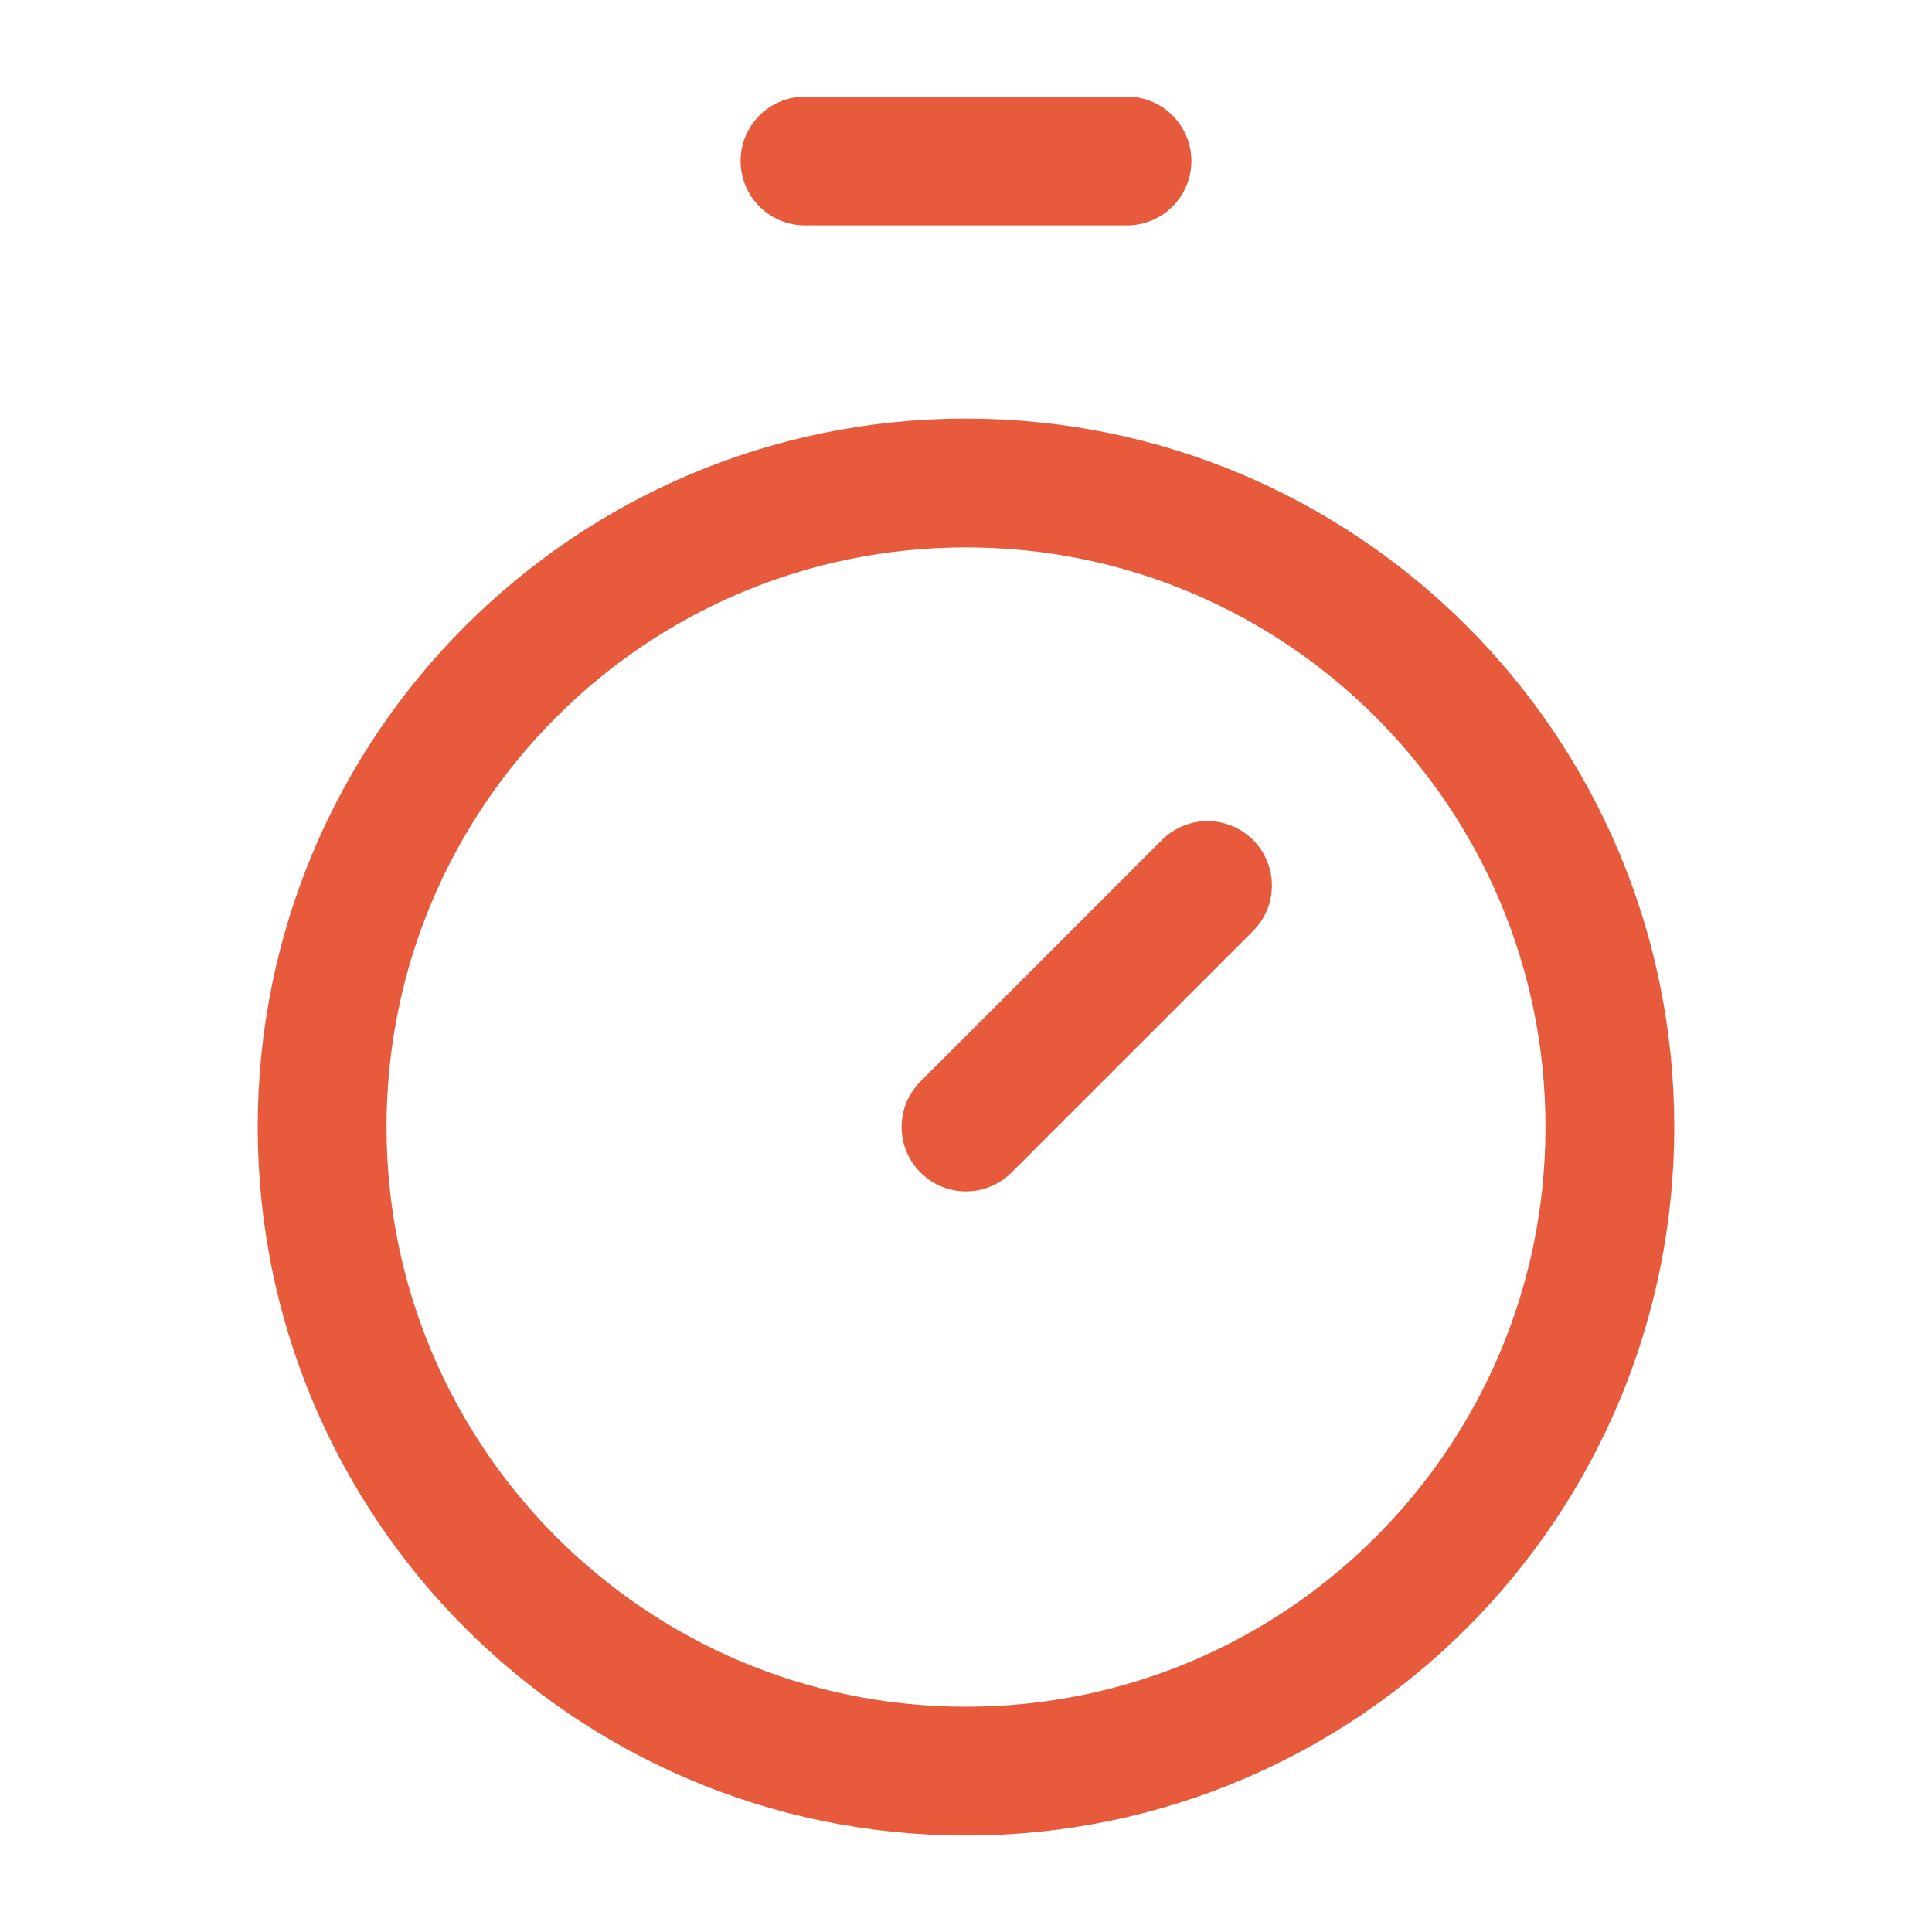
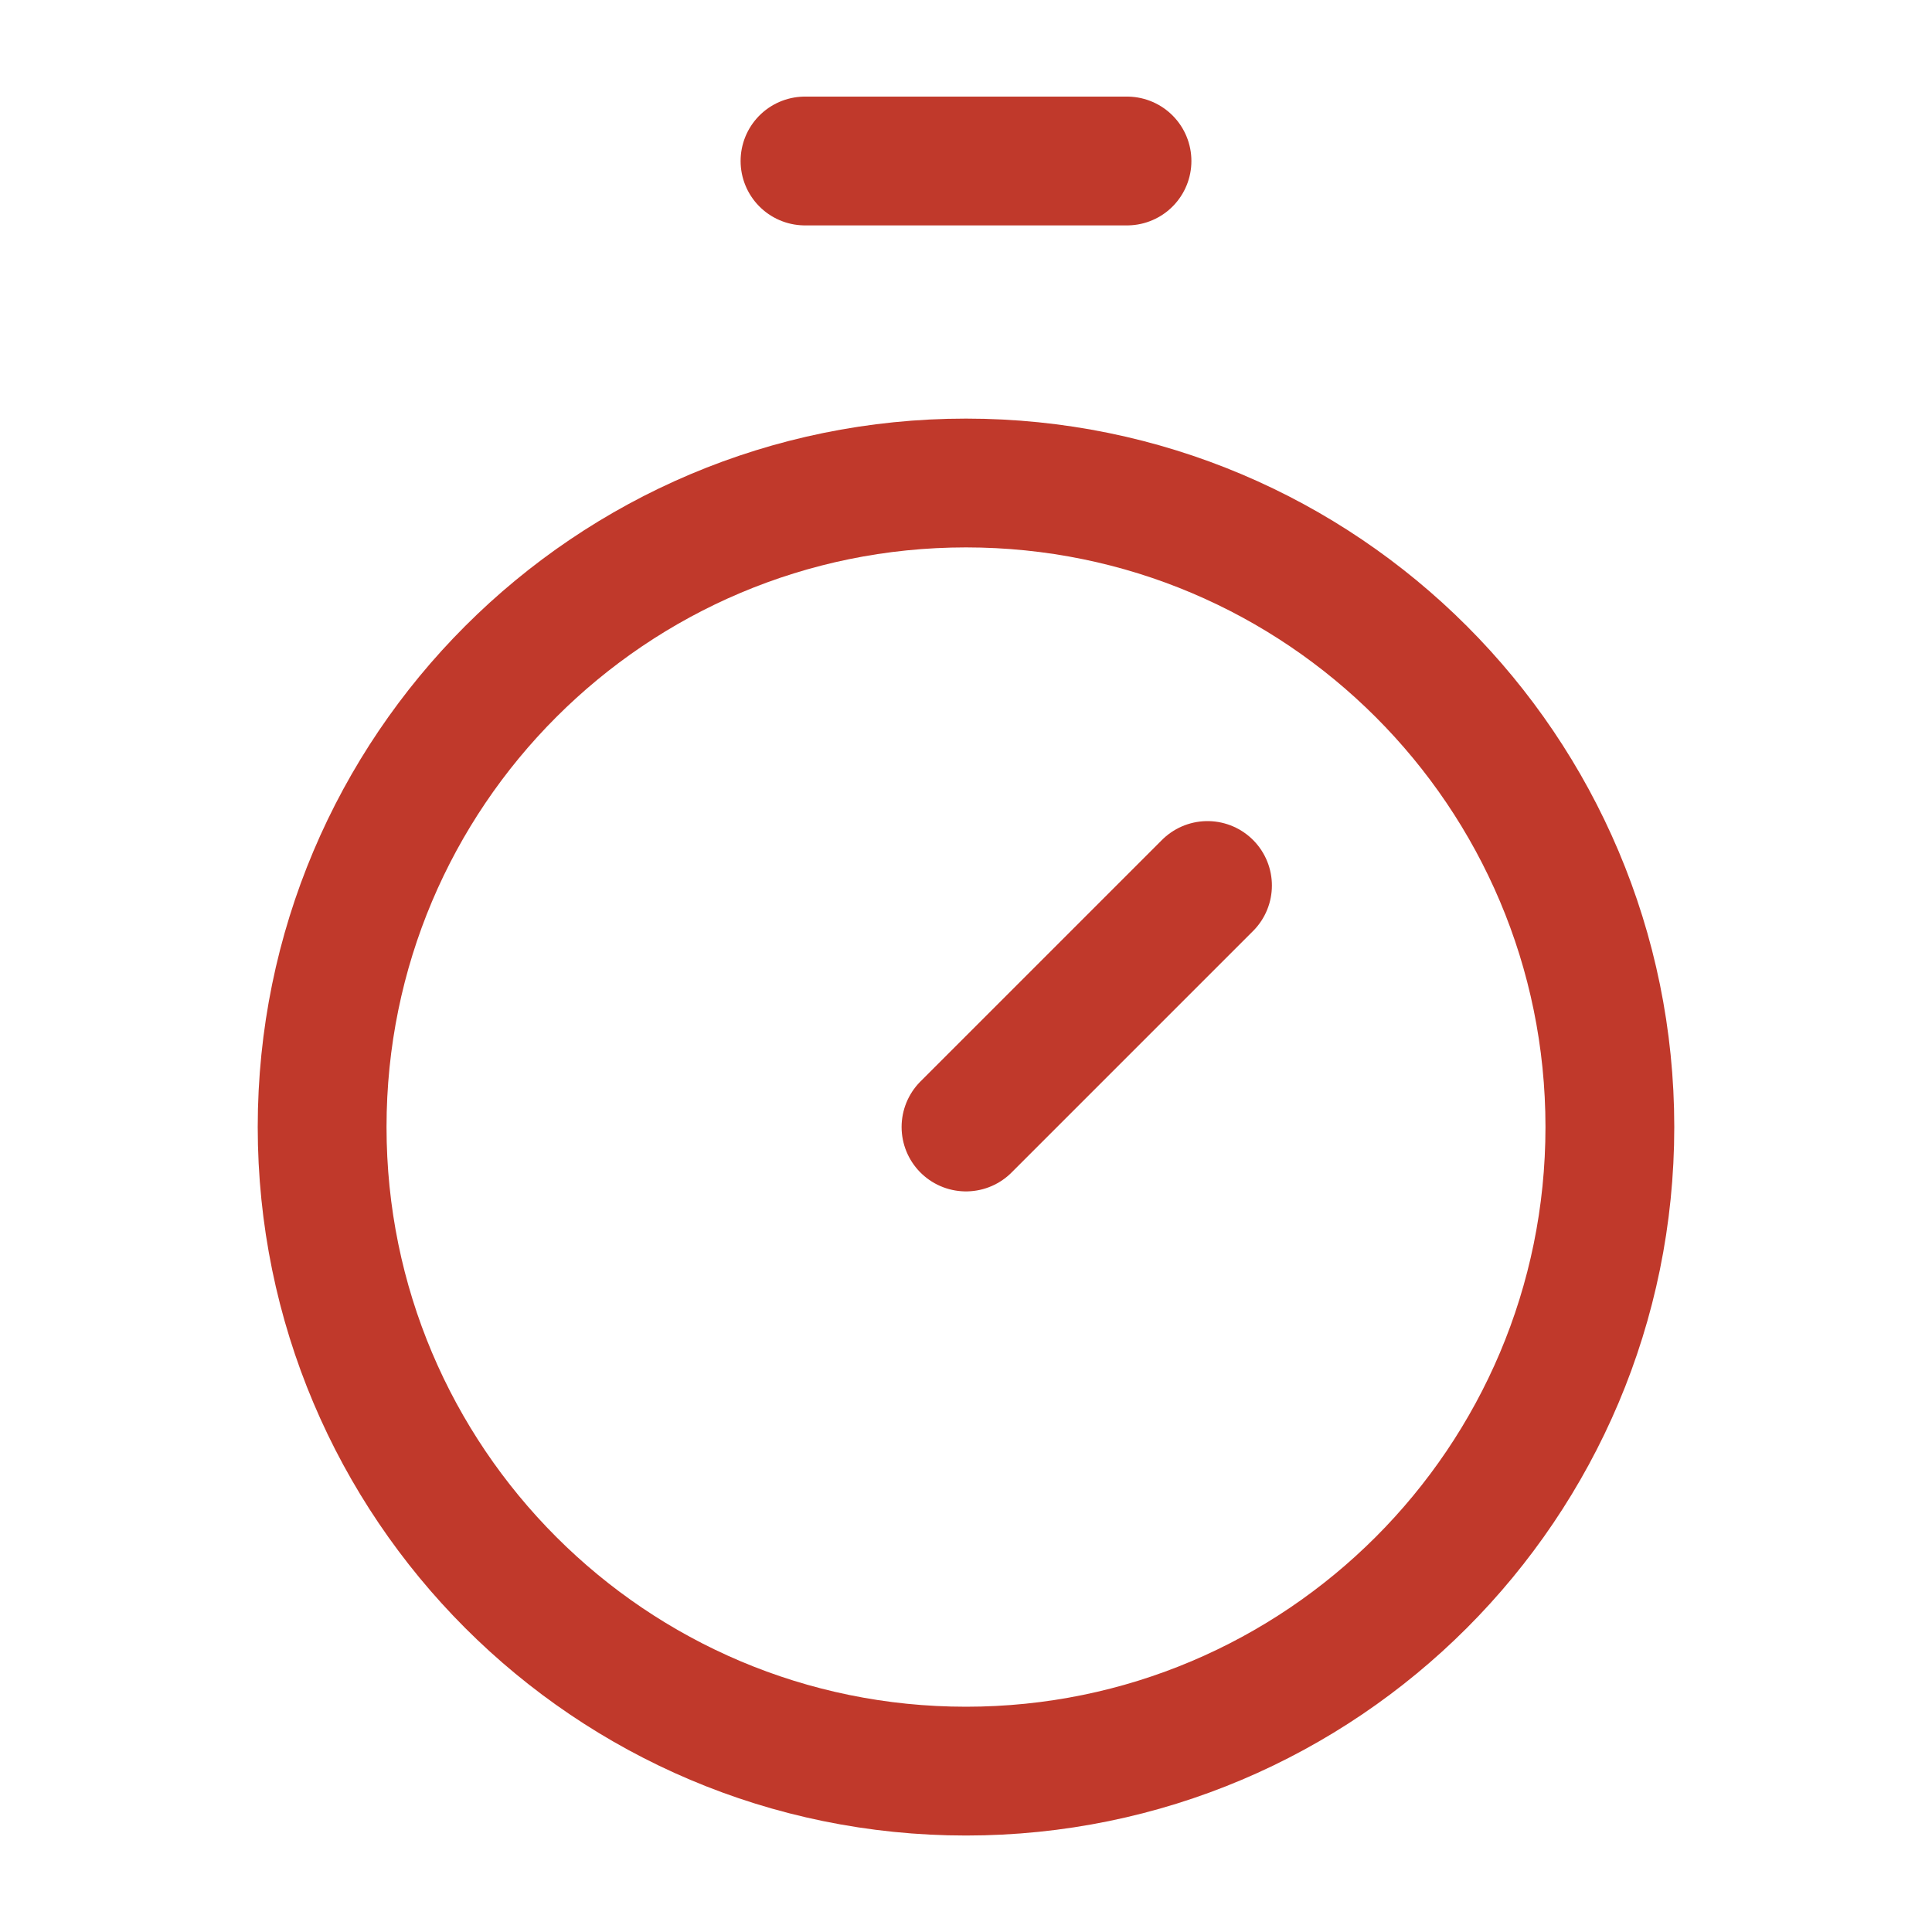
<svg xmlns="http://www.w3.org/2000/svg" preserveAspectRatio="none" overflow="visible" style="display: block;" width="15" height="15" viewBox="0 0 15 15" fill="none">
  <g id="timer">
-     <path id="Vector" d="M6.25 1.25H8.75M7.5 8.75L9.375 6.875M12.499 8.75C12.499 11.512 10.261 13.751 7.5 13.751C4.739 13.751 2.501 11.512 2.501 8.75C2.501 5.988 4.739 3.75 7.5 3.75C10.261 3.75 12.499 5.988 12.499 8.75Z" stroke="#E75A3C" stroke-linecap="round" />
+     <path id="Vector" d="M6.25 1.25H8.75M7.5 8.75L9.375 6.875M12.499 8.75C12.499 11.512 10.261 13.751 7.5 13.751C4.739 13.751 2.501 11.512 2.501 8.75C2.501 5.988 4.739 3.75 7.5 3.75C10.261 3.75 12.499 5.988 12.499 8.75Z" stroke="#C0392B" stroke-linecap="round" />
  </g>
</svg>
